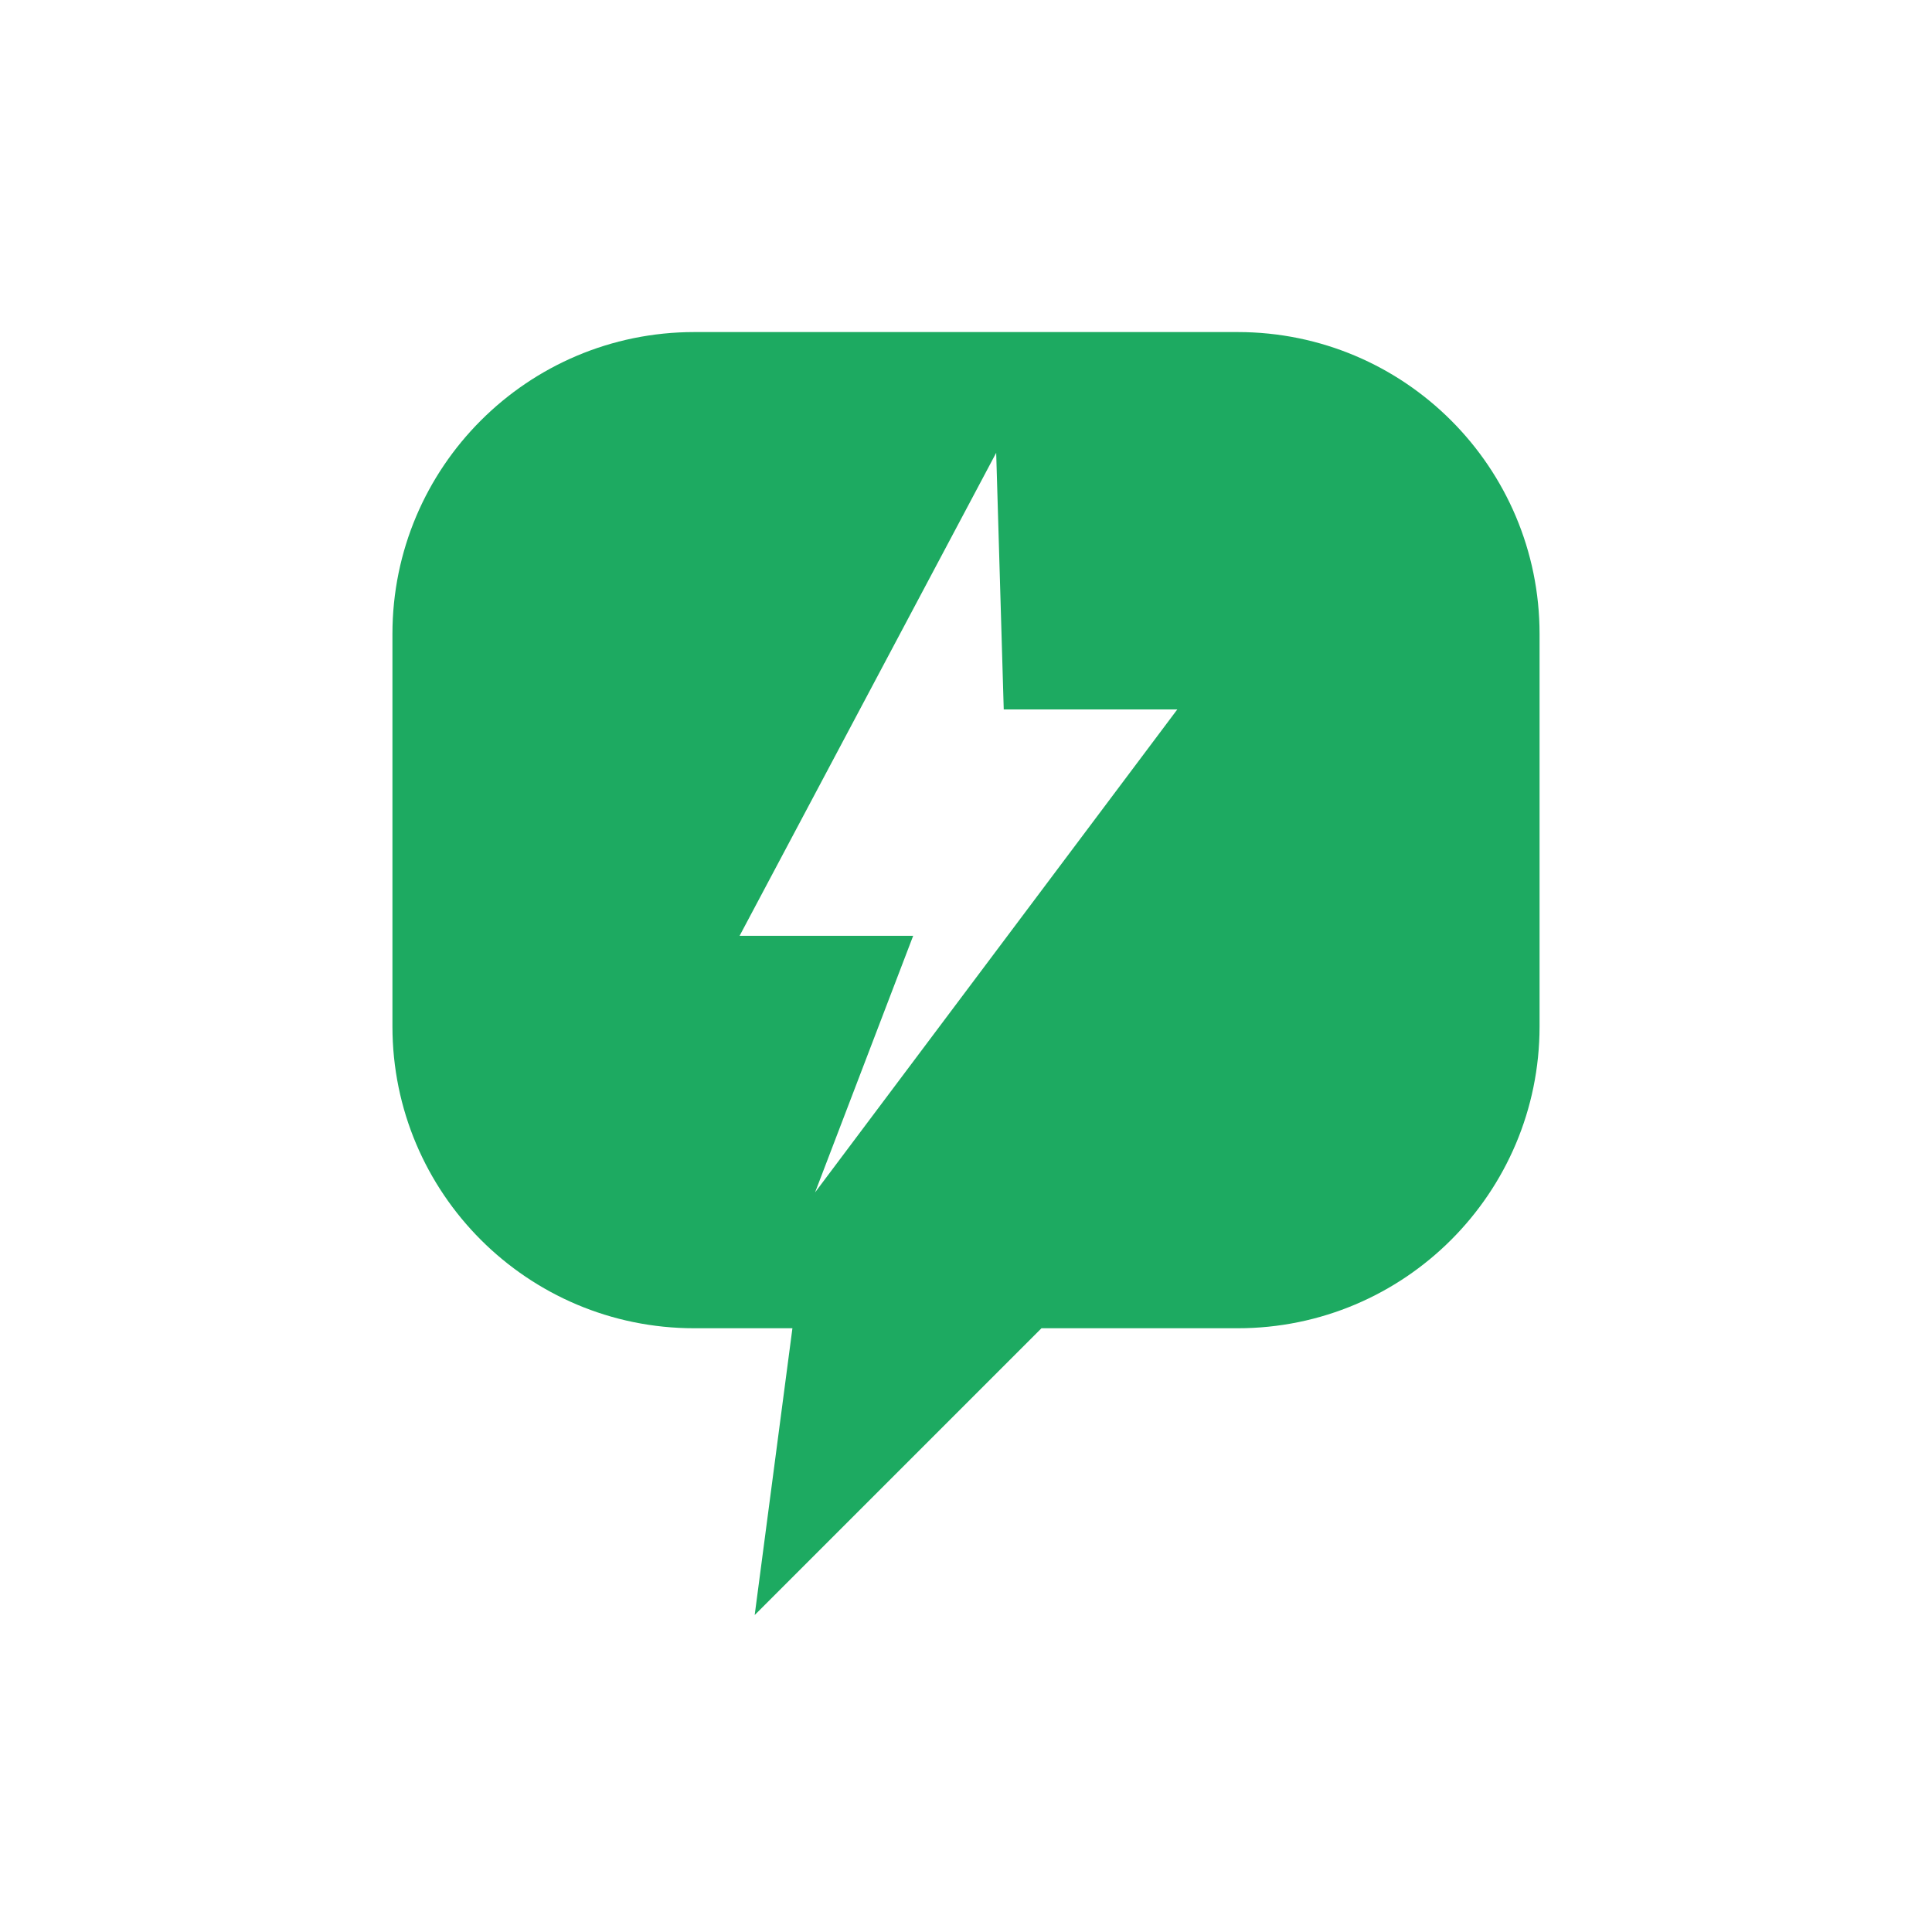
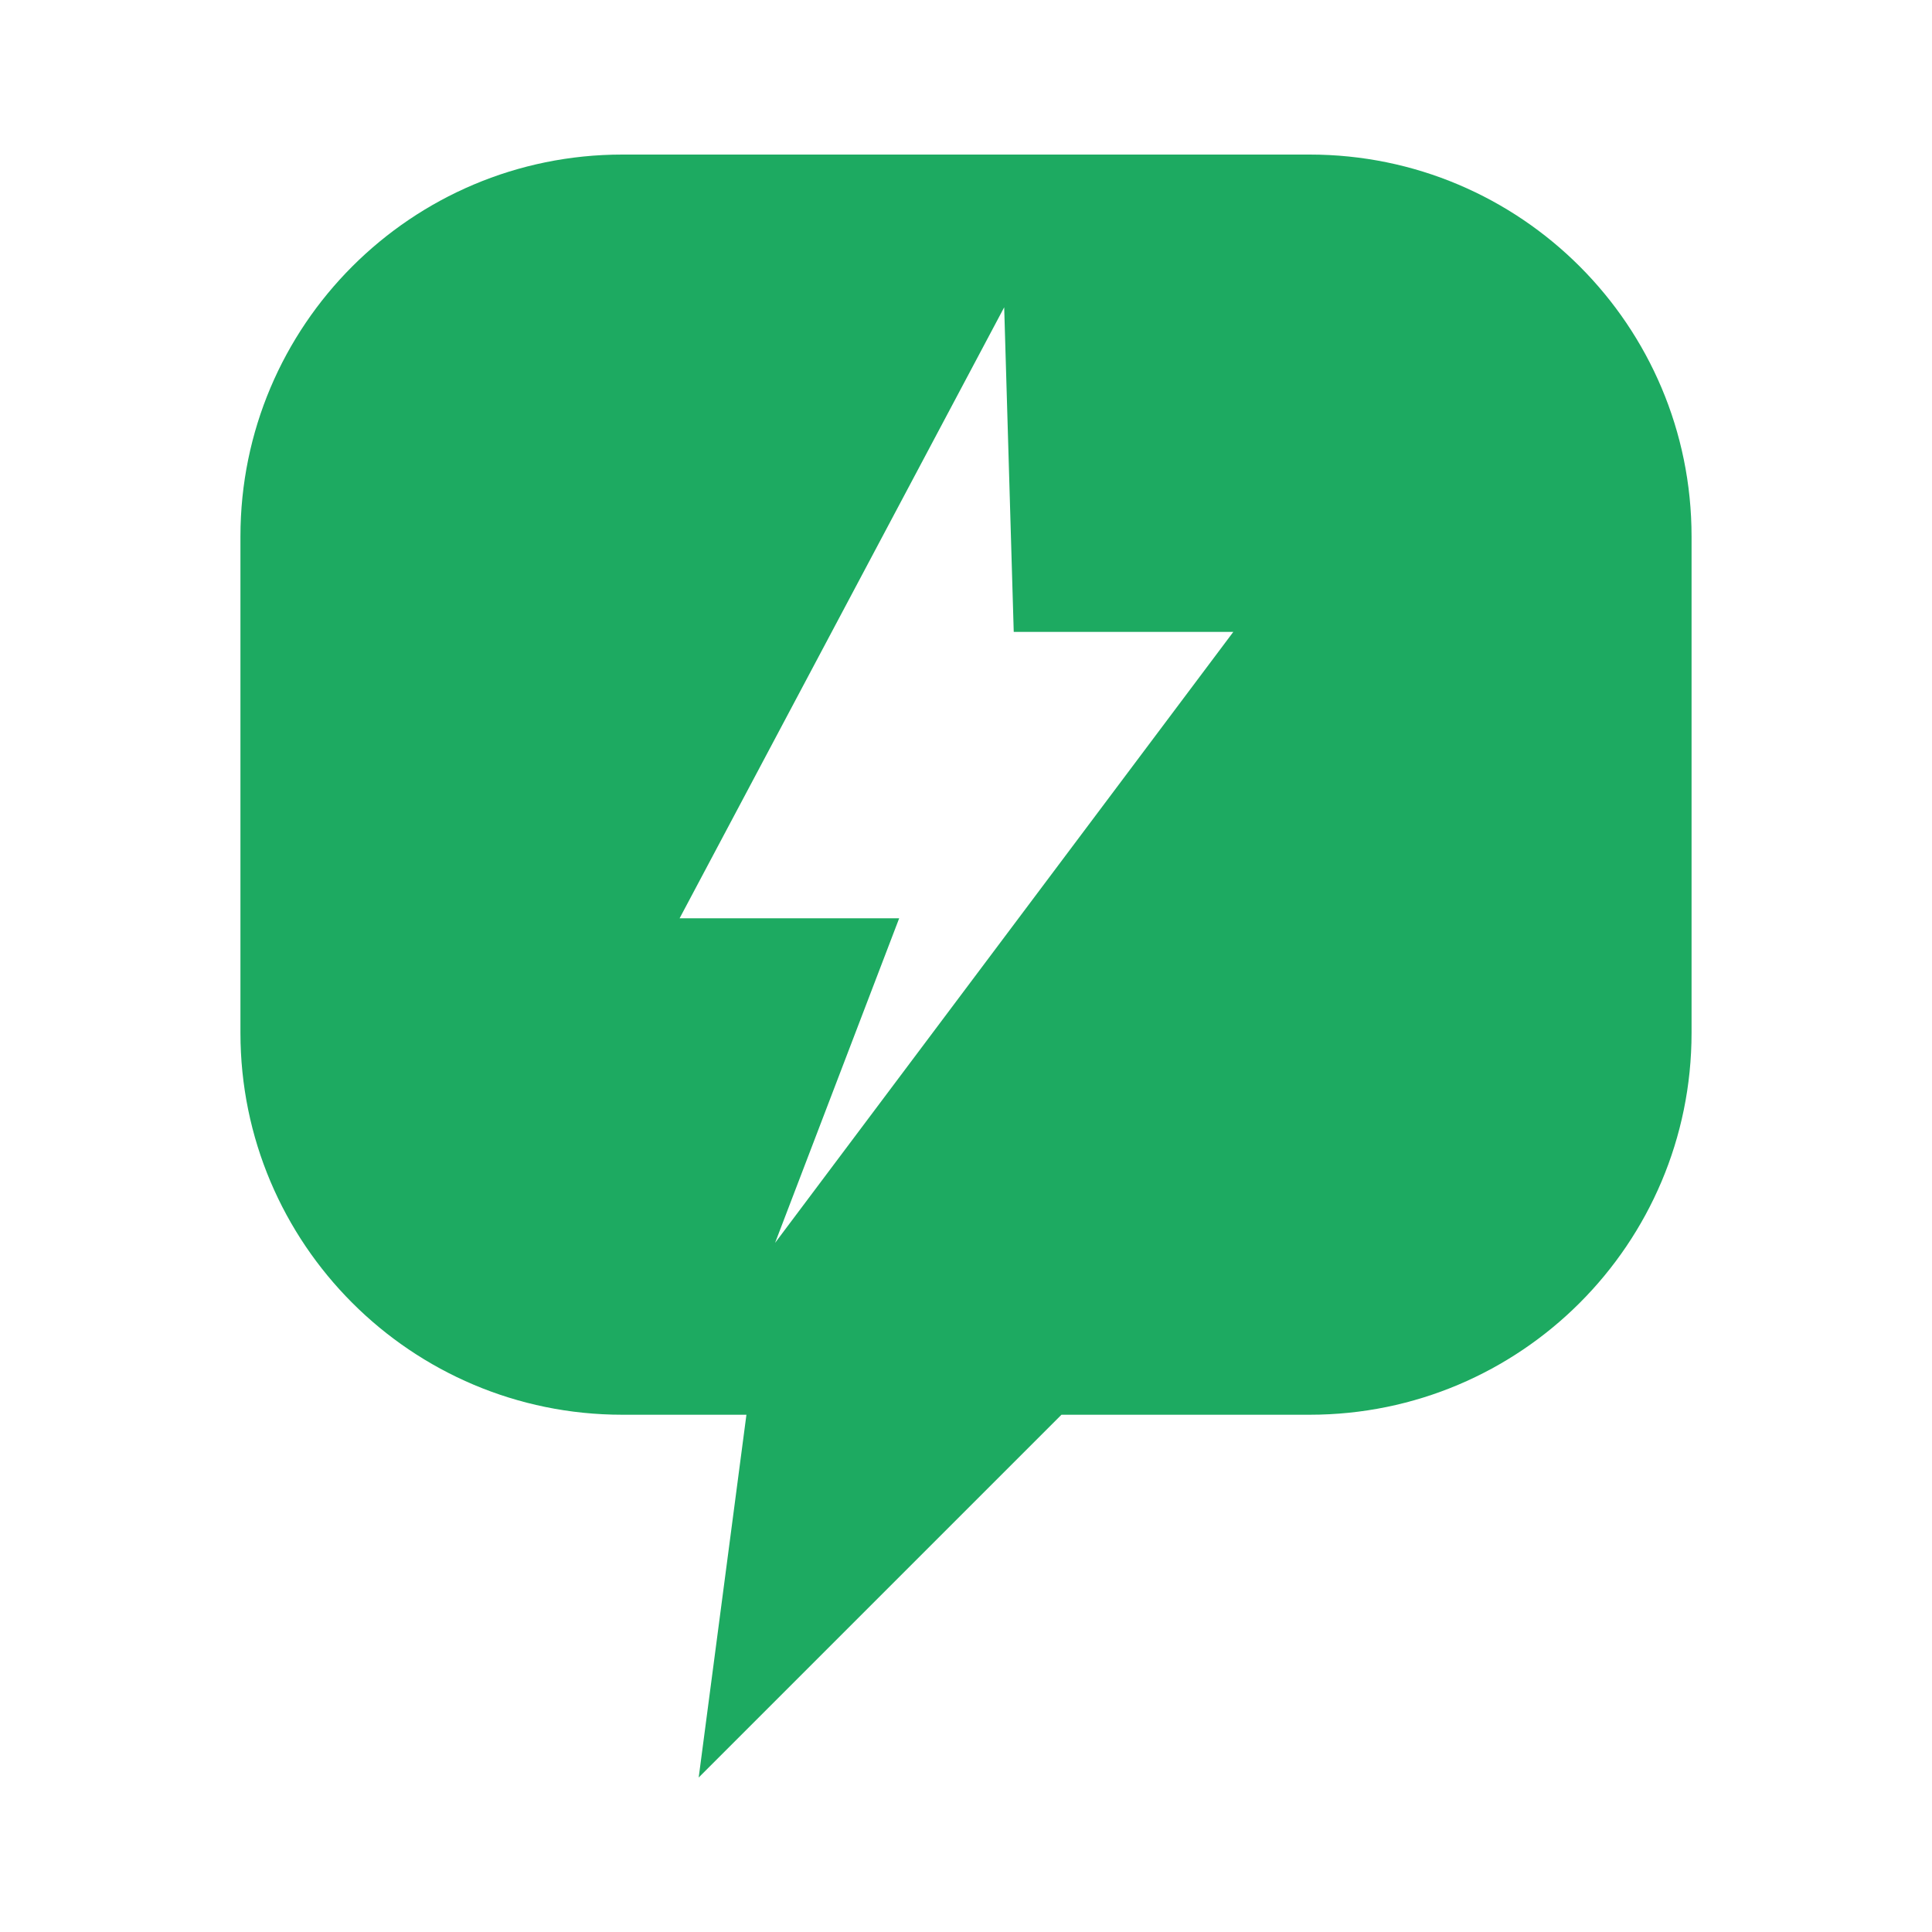
- <svg xmlns="http://www.w3.org/2000/svg" viewBox="0 0 256 256" width="256" height="256" role="img" aria-label="WhatsApp Fast">
-   <path fill="#1DAA61" fill-rule="evenodd" d="     M 92 44     H 164     A 40 40 0 0 1 204 84     V 136     A 40 40 0 0 1 164 176     H 138     L 100 214     L 105 176     H 92     A 40 40 0 0 1 52 136     V 84     A 40 40 0 0 1 92 44     Z     M 132 60     L 98 124     L 121 124     L 108 158     L 156 94     L 133 94     Z   " />
+ <svg xmlns="http://www.w3.org/2000/svg" viewBox="0 0 256 256" width="256" height="256">
+   <g transform="translate(-33.92 -35.18) scale(1.265)">
+     <path fill="#1DAA61" fill-rule="evenodd" d="     M 92 44     H 164     A 40 40 0 0 1 204 84     V 136     A 40 40 0 0 1 164 176     H 138     L 100 214     L 105 176     H 92     A 40 40 0 0 1 52 136     V 84     A 40 40 0 0 1 92 44     Z     M 132 60     L 98 124     L 121 124     L 108 158     L 156 94     L 133 94     Z   " />
+   </g>
</svg>
